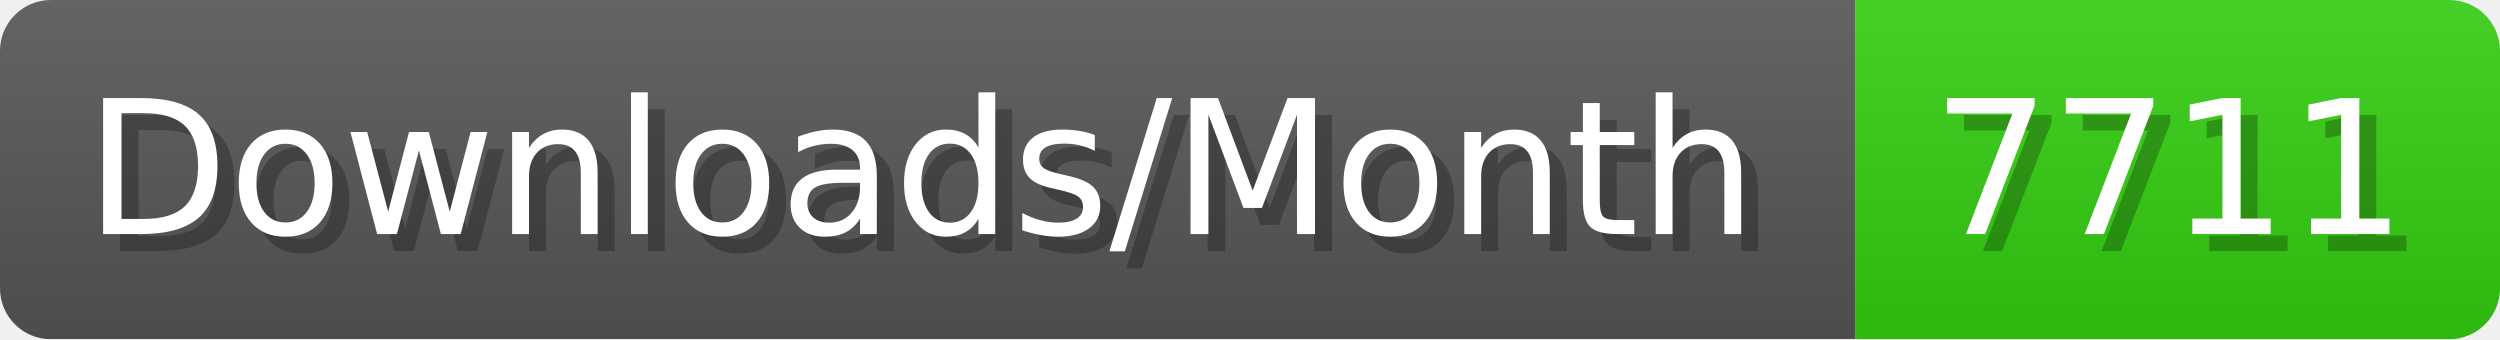
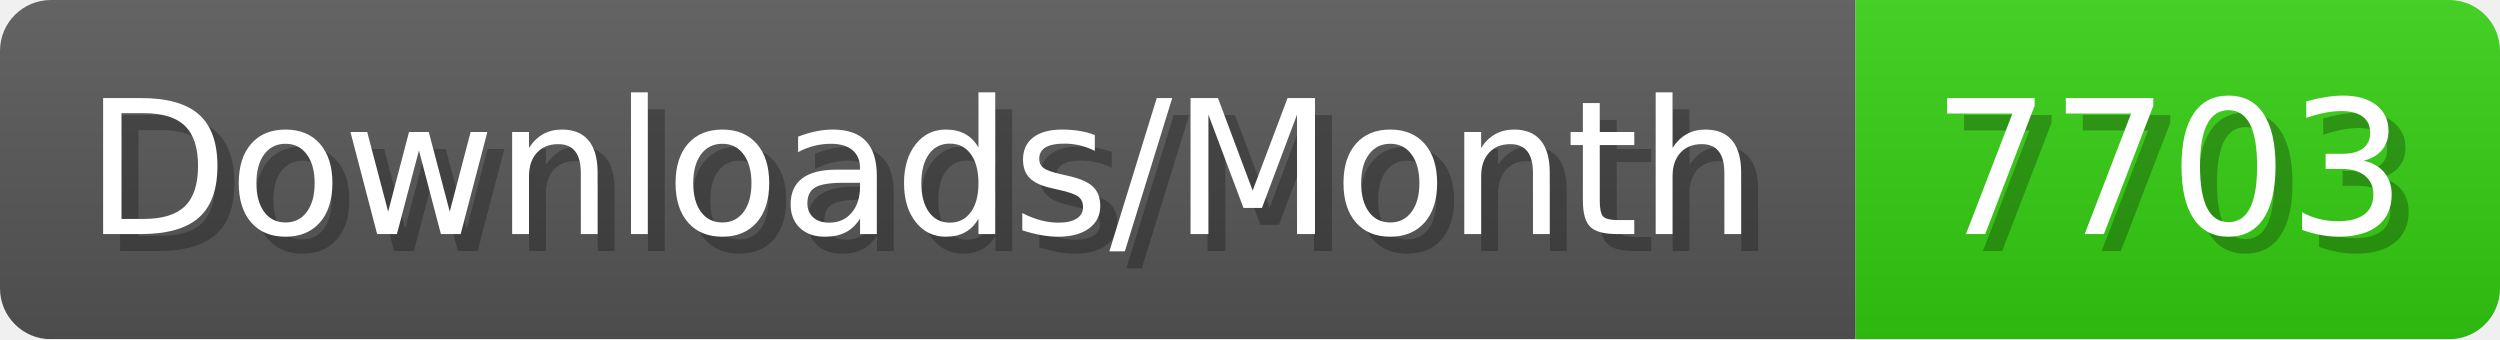
- <svg xmlns="http://www.w3.org/2000/svg" width="147.4" height="20" viewBox="0 0 1474 200" role="img" aria-label="Downloads/Month: 7711">
+ <svg xmlns="http://www.w3.org/2000/svg" width="147.4" height="20" viewBox="0 0 1474 200" role="img" aria-label="Downloads/Month: 7703">
  <linearGradient id="YlXUI" x2="0" y2="100%">
    <stop offset="0" stop-opacity=".1" stop-color="#EEE" />
    <stop offset="1" stop-opacity=".1" />
  </linearGradient>
  <mask id="JHhop">
    <rect width="1474" height="200" rx="30" fill="#FFF" />
  </mask>
  <g mask="url(#JHhop)">
    <rect width="1094" height="200" fill="#555" />
    <rect width="380" height="200" fill="#3C1" x="1094" />
    <rect width="1474" height="200" fill="url(#YlXUI)" />
  </g>
  <g aria-hidden="true" fill="#fff" text-anchor="start" font-family="Verdana,DejaVu Sans,sans-serif" font-size="110">
    <text x="60" y="148" textLength="994" fill="#000" opacity="0.25">Downloads/Month</text>
    <text x="50" y="138" textLength="994">Downloads/Month</text>
-     <text x="1149" y="148" textLength="280" fill="#000" opacity="0.25">7711</text>
-     <text x="1139" y="138" textLength="280">7711</text>
+     <text x="1149" y="148" textLength="280" fill="#000" opacity="0.25">7703</text>
+     <text x="1139" y="138" textLength="280">7703</text>
  </g>
</svg>
